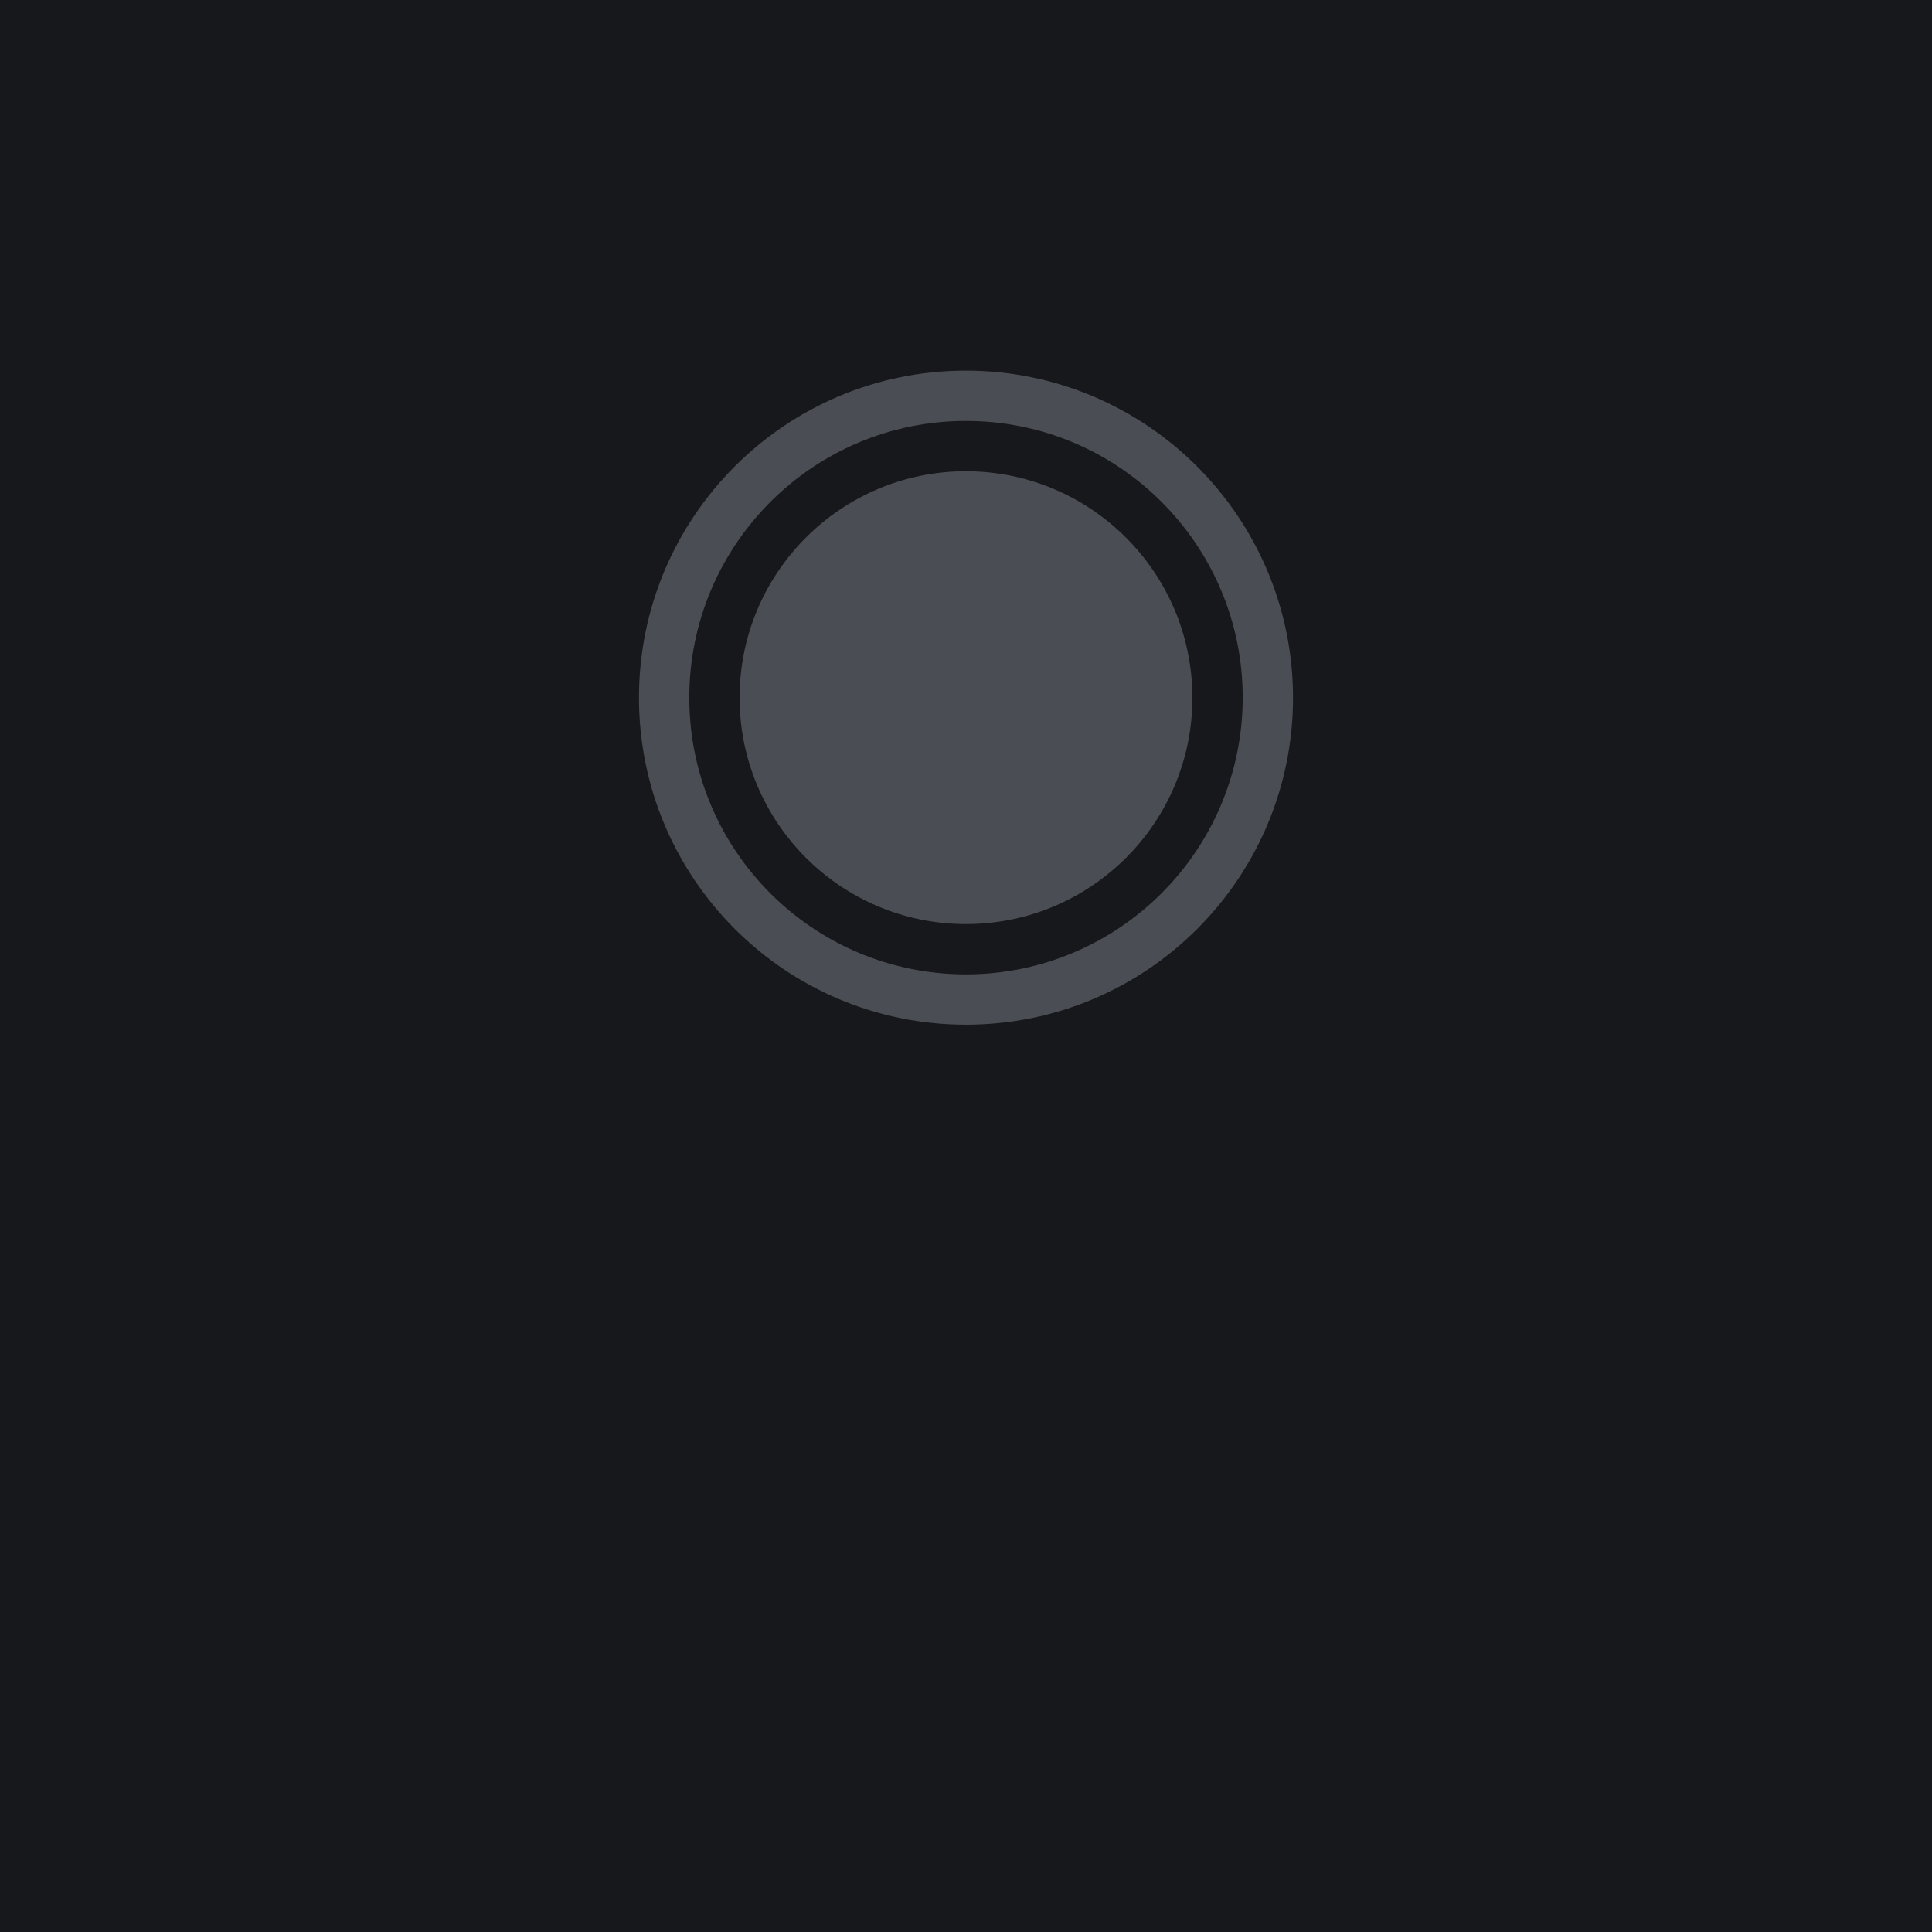
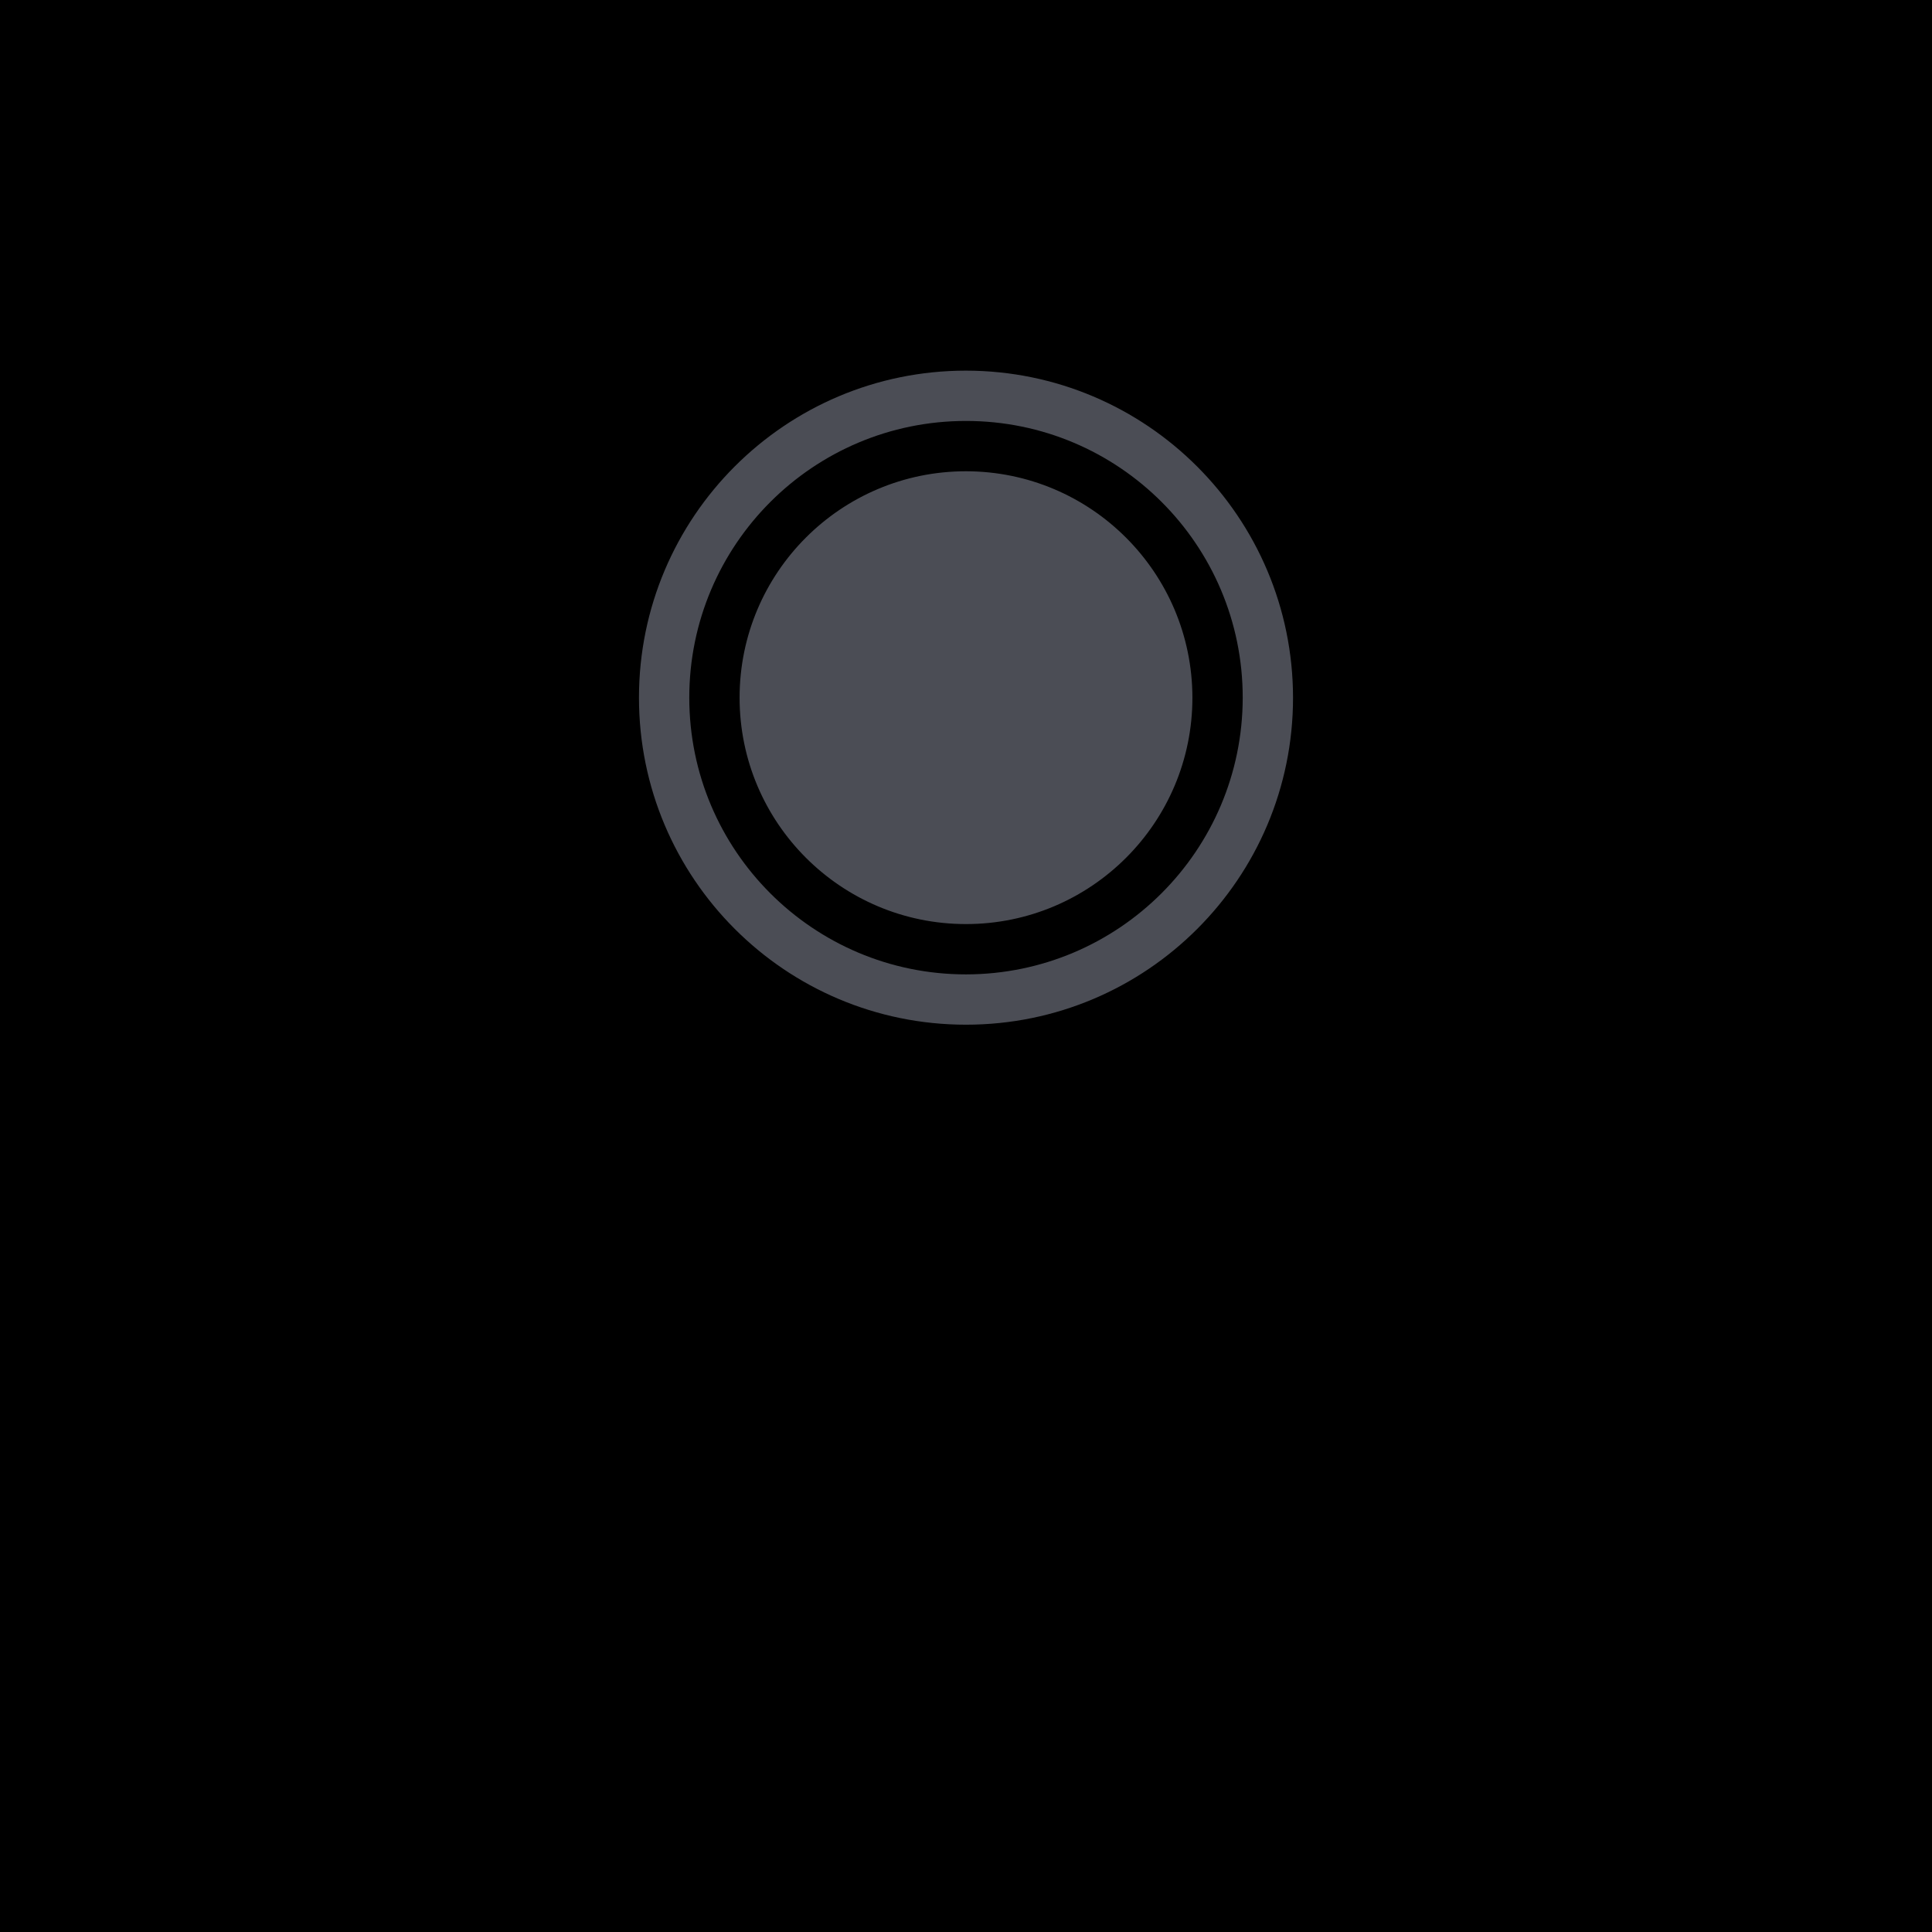
<svg xmlns="http://www.w3.org/2000/svg" width="144" height="144" viewBox="0 0 144 144">
-   <rect width="144" height="144" fill="#17181B" />
+   <rect width="144" height="144" fill="#000000" />
  <path transform="translate(42 22) scale(0.234375)" fill="#4B4D55" d="M128,24A104,104,0,1,0,232,128,104.11,104.11,0,0,0,128,24Zm0,192a88,88,0,1,1,88-88A88.1,88.1,0,0,1,128,216Zm72-88a72,72,0,1,1-72-72A72.08,72.08,0,0,1,200,128Z" />
</svg>
